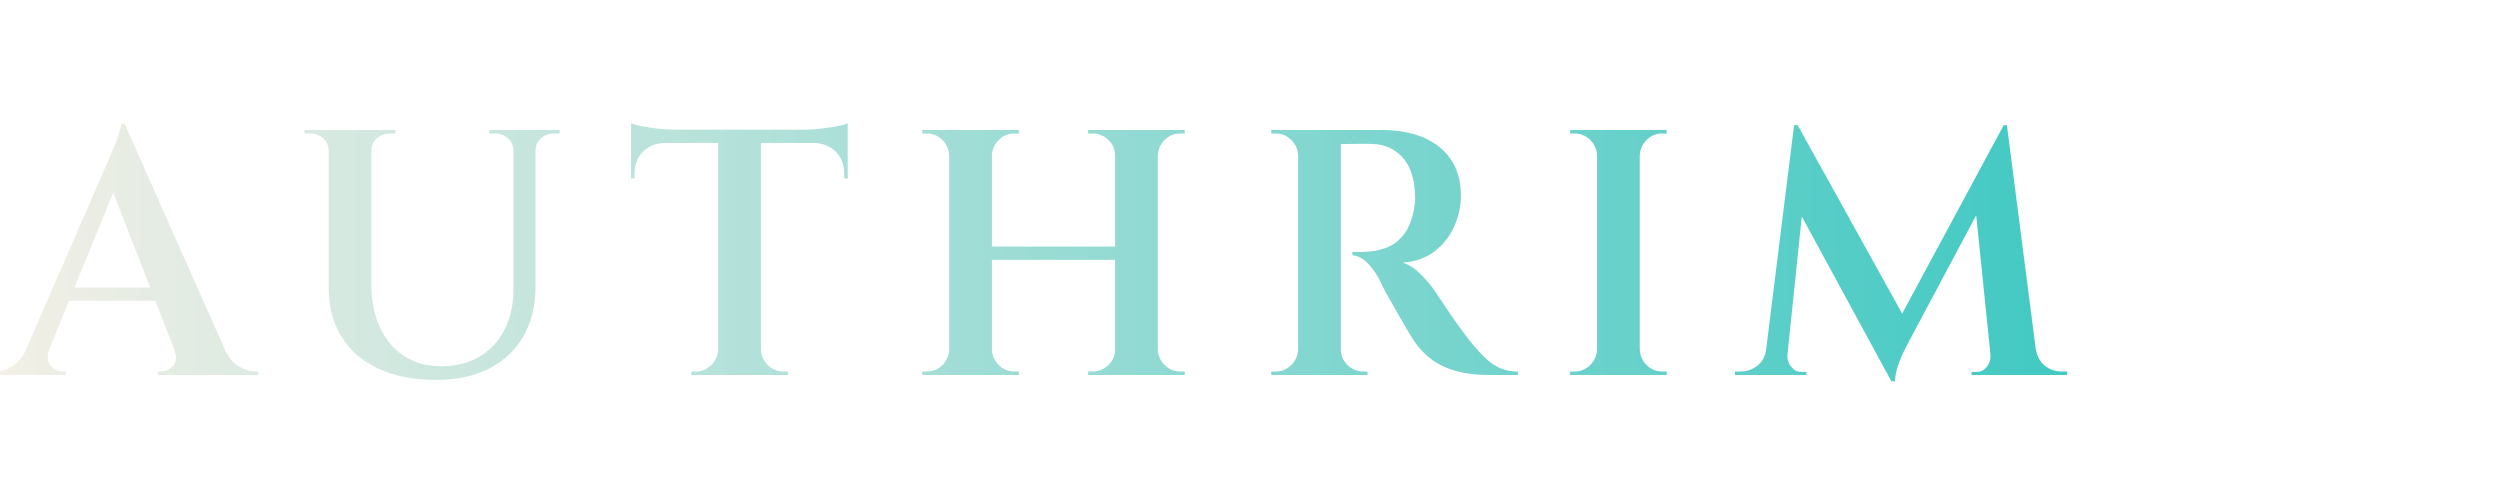
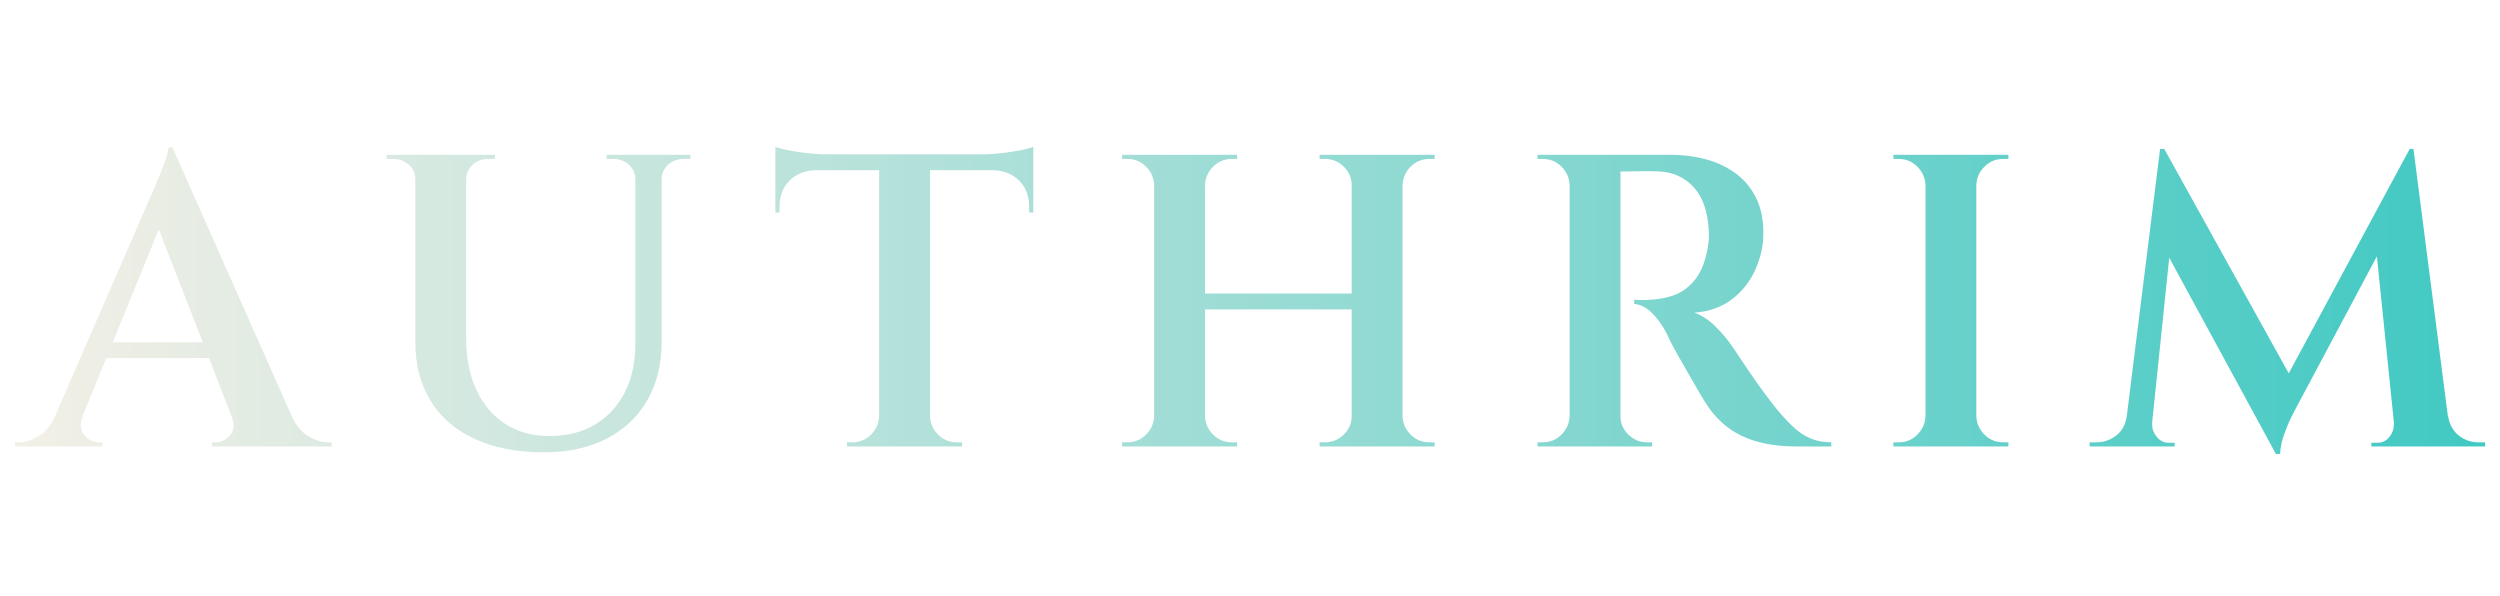
- <svg xmlns="http://www.w3.org/2000/svg" viewBox="0 0 200 40">
+ <svg xmlns="http://www.w3.org/2000/svg" viewBox="-1.616 0 167.984 40">
  <defs>
    <linearGradient id="logoGradient" x1="0%" y1="0%" x2="100%" y2="0%">
      <stop offset="0%" style="stop-color:#f2efe6" />
      <stop offset="100%" style="stop-color:#43c9c3" />
    </linearGradient>
  </defs>
  <path fill="url(#logoGradient)" d="M9.968 9.896 18.816 29.832H14.672L8.652 14.376ZM3.948 27.956Q3.724 28.516 3.864 28.908Q4.004 29.3 4.34 29.51Q4.676 29.72 5.012 29.72H5.264V30H-0.616V29.72Q-0.616 29.72 -0.49 29.72Q-0.364 29.72 -0.364 29.72Q0.28 29.72 0.966 29.314Q1.652 28.908 2.1 27.956ZM9.968 9.896 10.108 12.836 3.136 29.916H1.232L8.456 13.312Q8.512 13.2 8.694 12.766Q8.876 12.332 9.114 11.772Q9.352 11.212 9.52 10.694Q9.688 10.176 9.716 9.896ZM13.244 23V24.064H4.816V23ZM13.944 27.956H17.976Q18.424 28.908 19.11 29.314Q19.796 29.72 20.44 29.72Q20.44 29.72 20.552 29.72Q20.664 29.72 20.664 29.72V30H12.628V29.72H12.88Q13.412 29.72 13.832 29.258Q14.252 28.796 13.944 27.956ZM29.708 10.4V22.72Q29.708 24.708 30.394 26.192Q31.08 27.676 32.34 28.488Q33.6 29.3 35.28 29.3Q37.072 29.3 38.36 28.53Q39.648 27.76 40.362 26.374Q41.076 24.988 41.076 23.084V10.4H42.84V22.972Q42.84 25.212 41.888 26.878Q40.936 28.544 39.158 29.468Q37.38 30.392 34.944 30.392Q32.2 30.392 30.254 29.482Q28.308 28.572 27.3 26.906Q26.292 25.24 26.292 23V10.4ZM26.376 10.4V12.08H26.292Q26.292 11.464 25.858 11.072Q25.424 10.68 24.808 10.68Q24.808 10.68 24.584 10.68Q24.36 10.68 24.36 10.68V10.4ZM31.64 10.4V10.68Q31.64 10.68 31.416 10.68Q31.192 10.68 31.192 10.68Q30.576 10.68 30.142 11.072Q29.708 11.464 29.708 12.08H29.652V10.4ZM41.16 10.4V12.08H41.076Q41.076 11.464 40.642 11.072Q40.208 10.68 39.592 10.68Q39.592 10.68 39.368 10.68Q39.144 10.68 39.144 10.68V10.4ZM44.772 10.4V10.68Q44.772 10.68 44.548 10.68Q44.324 10.68 44.324 10.68Q43.708 10.68 43.274 11.072Q42.84 11.464 42.84 12.08H42.784V10.4ZM60.872 10.484V30H57.456V10.484ZM67.816 10.372V11.436H50.484V10.372ZM67.816 11.352V14.292L67.536 14.264V13.9Q67.536 12.808 66.864 12.136Q66.192 11.464 65.1 11.436V11.352ZM67.816 9.868V10.68L64.4 10.372Q65.016 10.372 65.702 10.288Q66.388 10.204 66.976 10.092Q67.564 9.98 67.816 9.868ZM57.54 27.956V30H55.3V29.72Q55.3 29.72 55.482 29.72Q55.664 29.72 55.664 29.72Q56.392 29.72 56.91 29.202Q57.428 28.684 57.456 27.956ZM60.788 27.956H60.872Q60.9 28.684 61.418 29.202Q61.936 29.72 62.664 29.72Q62.664 29.72 62.846 29.72Q63.028 29.72 63.028 29.72V30H60.788ZM53.2 11.352V11.436Q52.108 11.464 51.436 12.136Q50.764 12.808 50.764 13.9V14.264L50.484 14.292V11.352ZM50.484 9.868Q50.764 9.98 51.338 10.092Q51.912 10.204 52.612 10.288Q53.312 10.372 53.9 10.372L50.484 10.68ZM92.624 10.4V30H89.208V10.4ZM79.352 10.4V30H75.936V10.4ZM89.46 19.724V20.788H79.072V19.724ZM76.02 27.956V30H73.78V29.72Q73.78 29.72 73.962 29.72Q74.144 29.72 74.144 29.72Q74.872 29.72 75.39 29.202Q75.908 28.684 75.936 27.956ZM76.02 12.444H75.936Q75.908 11.716 75.39 11.198Q74.872 10.68 74.144 10.68Q74.144 10.68 73.962 10.68Q73.78 10.68 73.78 10.68V10.4H76.02ZM79.268 27.956H79.352Q79.38 28.684 79.898 29.202Q80.416 29.72 81.144 29.72Q81.144 29.72 81.312 29.72Q81.48 29.72 81.508 29.72V30H79.268ZM79.268 12.444V10.4H81.508V10.68Q81.48 10.68 81.312 10.68Q81.144 10.68 81.144 10.68Q80.416 10.68 79.898 11.198Q79.38 11.716 79.352 12.444ZM89.292 27.956V30H87.052V29.72Q87.08 29.72 87.248 29.72Q87.416 29.72 87.416 29.72Q88.144 29.72 88.676 29.202Q89.208 28.684 89.208 27.956ZM89.292 12.444H89.208Q89.208 11.716 88.676 11.198Q88.144 10.68 87.416 10.68Q87.416 10.68 87.248 10.68Q87.08 10.68 87.052 10.68V10.4H89.292ZM92.54 27.956H92.624Q92.652 28.684 93.17 29.202Q93.688 29.72 94.416 29.72Q94.416 29.72 94.598 29.72Q94.78 29.72 94.78 29.72V30H92.54ZM92.54 12.444V10.4H94.78V10.68Q94.78 10.68 94.598 10.68Q94.416 10.68 94.416 10.68Q93.688 10.68 93.17 11.198Q92.652 11.716 92.624 12.444ZM106.904 10.4H110.628Q111.888 10.4 113.022 10.708Q114.156 11.016 115.024 11.66Q115.892 12.304 116.382 13.298Q116.872 14.292 116.872 15.664Q116.872 16.896 116.34 18.1Q115.808 19.304 114.772 20.102Q113.736 20.9 112.224 21.012Q112.98 21.264 113.666 21.95Q114.352 22.636 114.8 23.308Q114.828 23.336 115.15 23.826Q115.472 24.316 115.948 25.016Q116.424 25.716 116.942 26.416Q117.46 27.116 117.852 27.592Q118.468 28.32 118.986 28.782Q119.504 29.244 120.092 29.482Q120.68 29.72 121.436 29.72V30H119.112Q117.656 30 116.522 29.692Q115.388 29.384 114.548 28.768Q113.708 28.152 113.092 27.228Q112.924 26.976 112.616 26.458Q112.308 25.94 111.944 25.296Q111.58 24.652 111.23 24.05Q110.88 23.448 110.642 22.972Q110.404 22.496 110.32 22.3Q109.872 21.488 109.34 20.984Q108.808 20.48 108.192 20.424V20.144Q108.248 20.144 108.556 20.158Q108.864 20.172 109.256 20.144Q110.012 20.116 110.782 19.864Q111.552 19.612 112.168 18.926Q112.784 18.24 113.064 17.008Q113.12 16.756 113.176 16.364Q113.232 15.972 113.204 15.552Q113.12 13.592 112.196 12.584Q111.272 11.576 109.844 11.52Q109.312 11.492 108.724 11.506Q108.136 11.52 107.702 11.52Q107.268 11.52 107.184 11.52Q107.184 11.492 107.114 11.212Q107.044 10.932 106.974 10.666Q106.904 10.4 106.904 10.4ZM107.268 10.4V30H103.852V10.4ZM103.936 27.956V30H101.696V29.72Q101.724 29.72 101.878 29.72Q102.032 29.72 102.06 29.72Q102.788 29.72 103.306 29.202Q103.824 28.684 103.852 27.956ZM103.936 12.444H103.852Q103.824 11.716 103.306 11.198Q102.788 10.68 102.06 10.68Q102.032 10.68 101.878 10.68Q101.724 10.68 101.696 10.68V10.4H103.936ZM107.184 27.956H107.268Q107.268 28.684 107.8 29.202Q108.332 29.72 109.06 29.72Q109.088 29.72 109.242 29.72Q109.396 29.72 109.396 29.72V30H107.184ZM131.18 10.4V30H127.764V10.4ZM127.848 27.956V30H125.608V29.72Q125.608 29.72 125.79 29.72Q125.972 29.72 125.972 29.72Q126.7 29.72 127.218 29.202Q127.736 28.684 127.764 27.956ZM127.848 12.444H127.764Q127.736 11.716 127.218 11.198Q126.7 10.68 125.972 10.68Q125.972 10.68 125.79 10.68Q125.608 10.68 125.608 10.68V10.4H127.848ZM131.096 27.956H131.18Q131.208 28.684 131.726 29.202Q132.244 29.72 132.972 29.72Q132.972 29.72 133.14 29.72Q133.308 29.72 133.336 29.72V30H131.096ZM131.096 12.444V10.4H133.336V10.68Q133.308 10.68 133.14 10.68Q132.972 10.68 132.972 10.68Q132.244 10.68 131.726 11.198Q131.208 11.716 131.18 12.444ZM160.3 10.008 160.524 12.668 152.628 27.48Q152.628 27.48 152.376 27.97Q152.124 28.46 151.872 29.16Q151.62 29.86 151.592 30.504H151.312L150.444 28.292ZM141.904 27.956V30H138.796V29.72Q138.824 29.72 139.034 29.72Q139.244 29.72 139.244 29.72Q140 29.72 140.588 29.258Q141.176 28.796 141.288 27.956ZM142.996 28.404Q142.996 28.432 142.996 28.46Q142.996 28.488 142.996 28.544Q142.996 28.992 143.318 29.37Q143.64 29.748 144.088 29.748H144.508V30H142.8V28.404ZM143.528 10.008H143.808L144.648 12.444L142.828 30H141.036ZM143.808 10.008 152.6 25.856 151.312 30.504 143.136 15.468ZM160.552 10.008 163.128 30H159.404L157.948 15.776L160.3 10.008ZM162.26 27.956H162.876Q163.016 28.796 163.59 29.258Q164.164 29.72 164.92 29.72Q164.92 29.72 165.13 29.72Q165.34 29.72 165.368 29.72V30H162.26ZM159.236 28.404H159.432V30H157.724V29.748H158.144Q158.62 29.748 158.928 29.37Q159.236 28.992 159.236 28.544Q159.236 28.488 159.236 28.46Q159.236 28.432 159.236 28.404Z" />
</svg>
